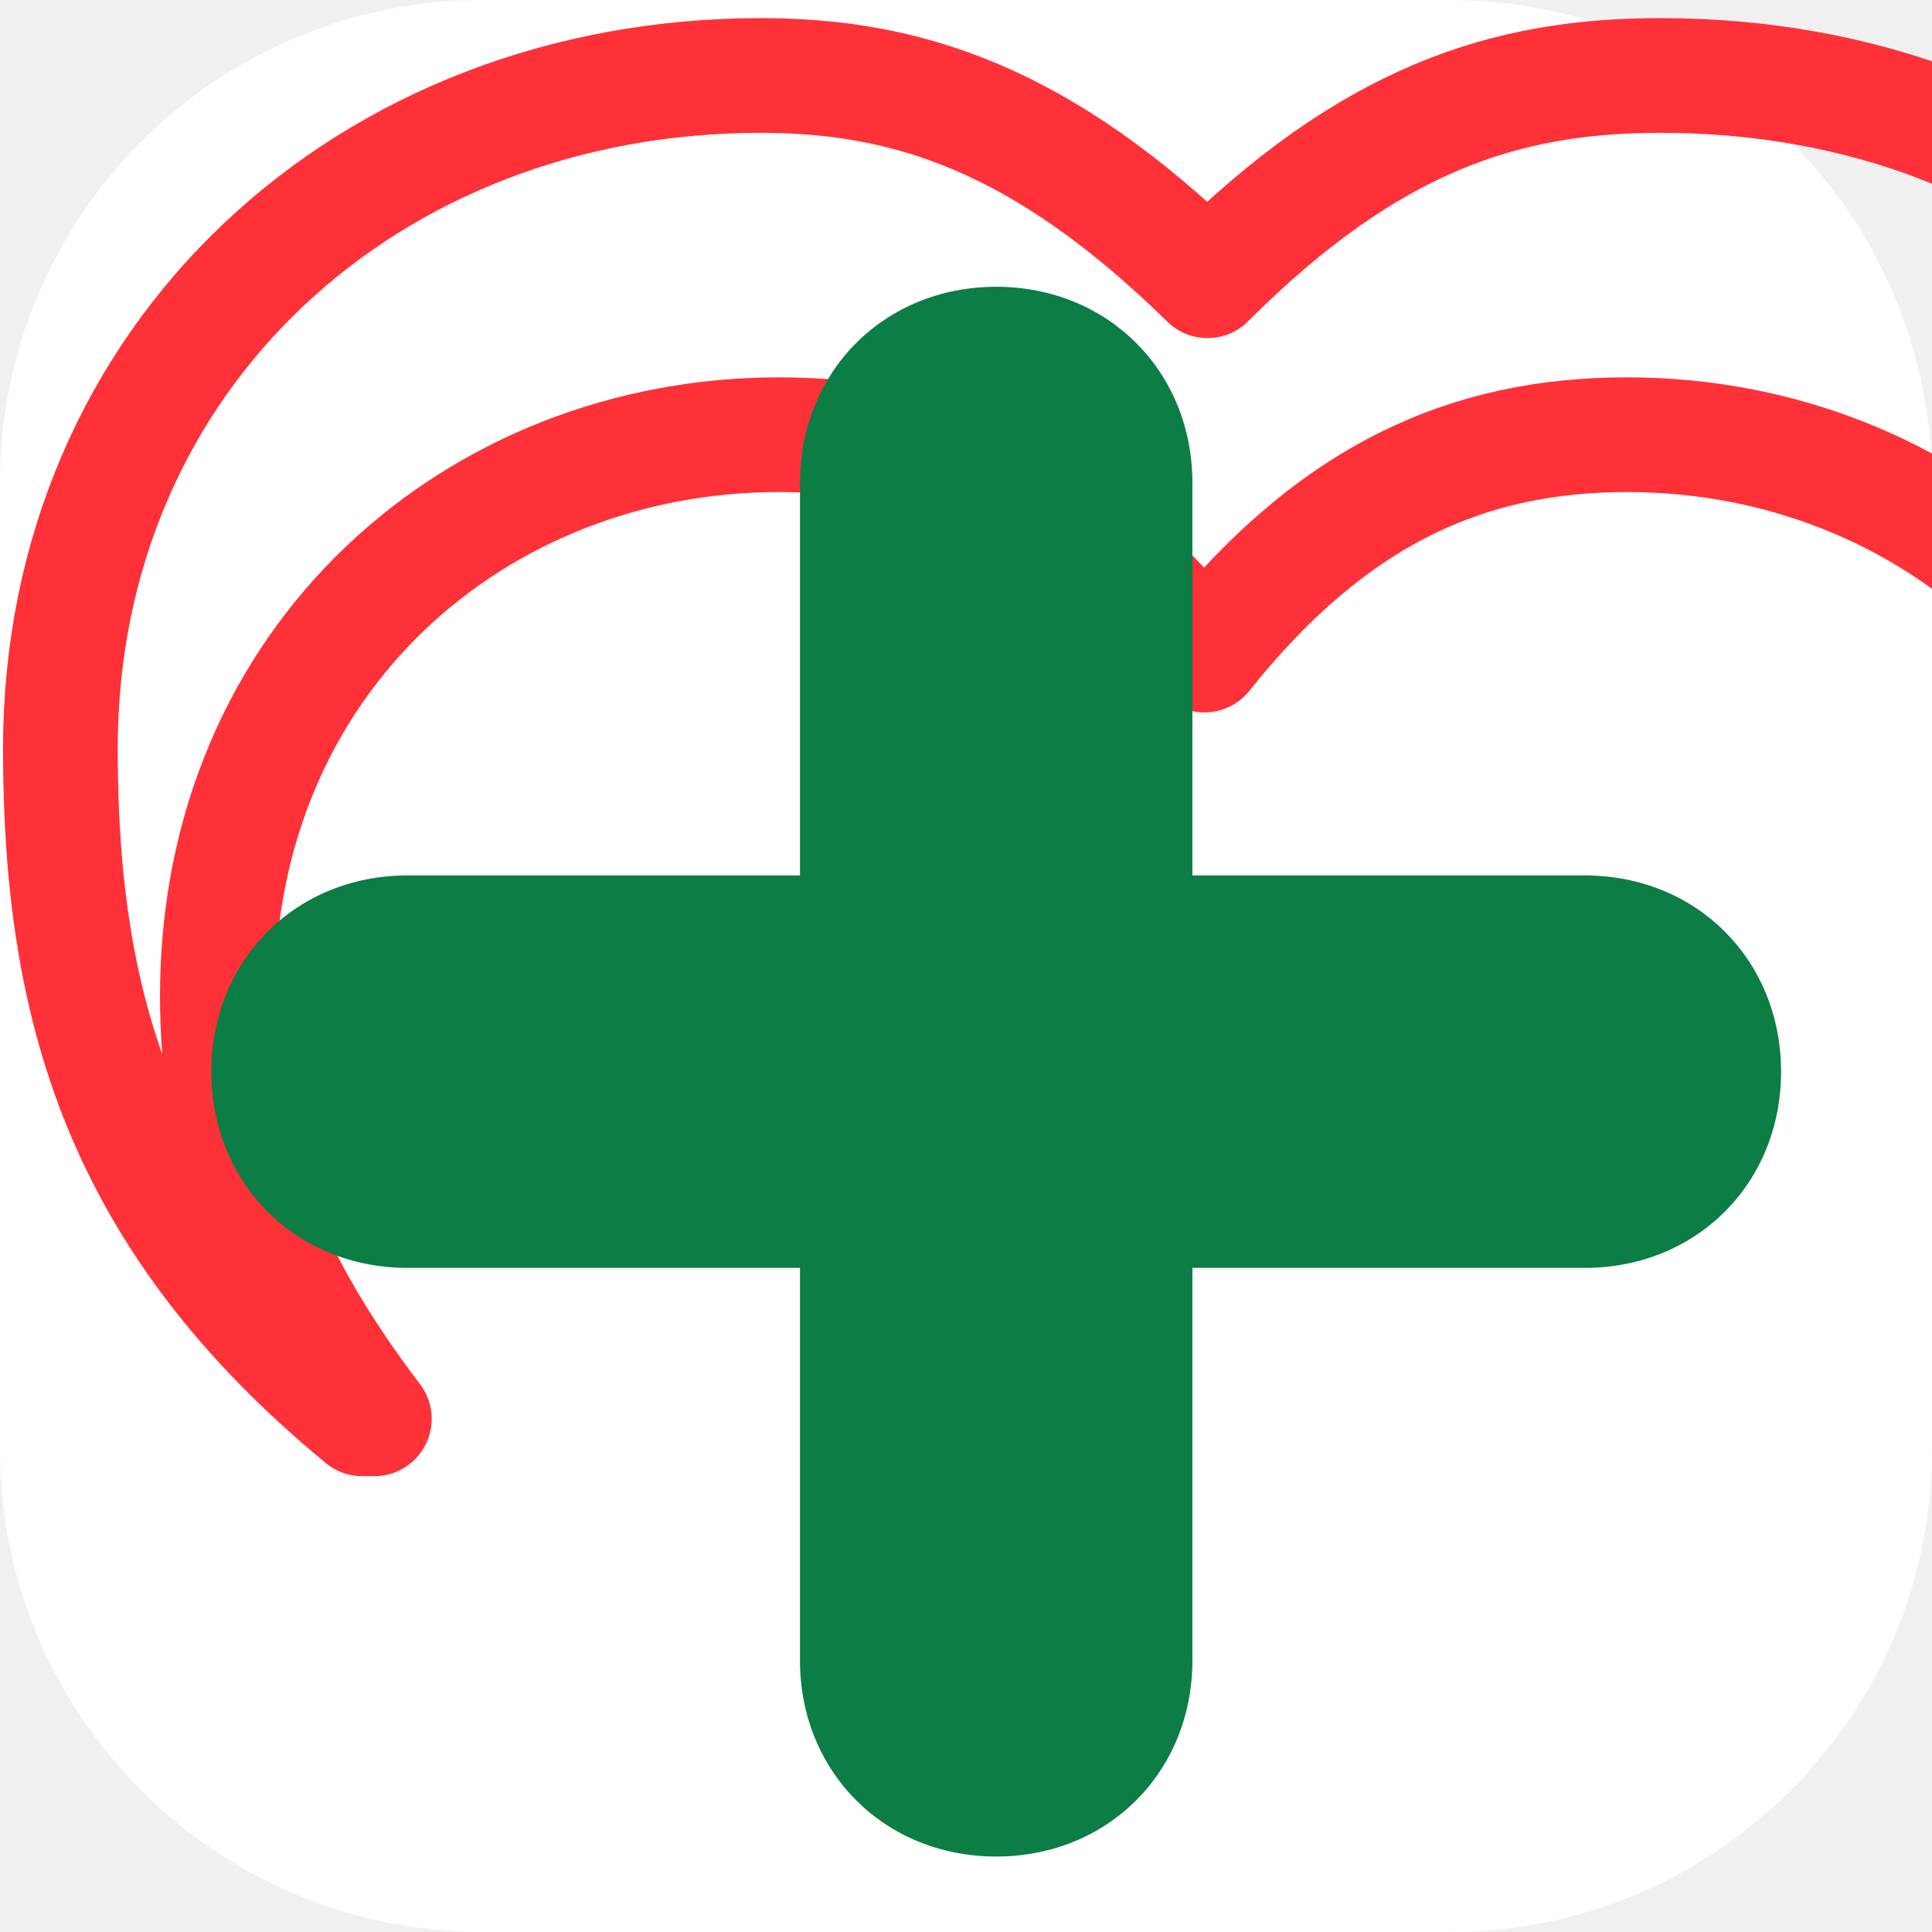
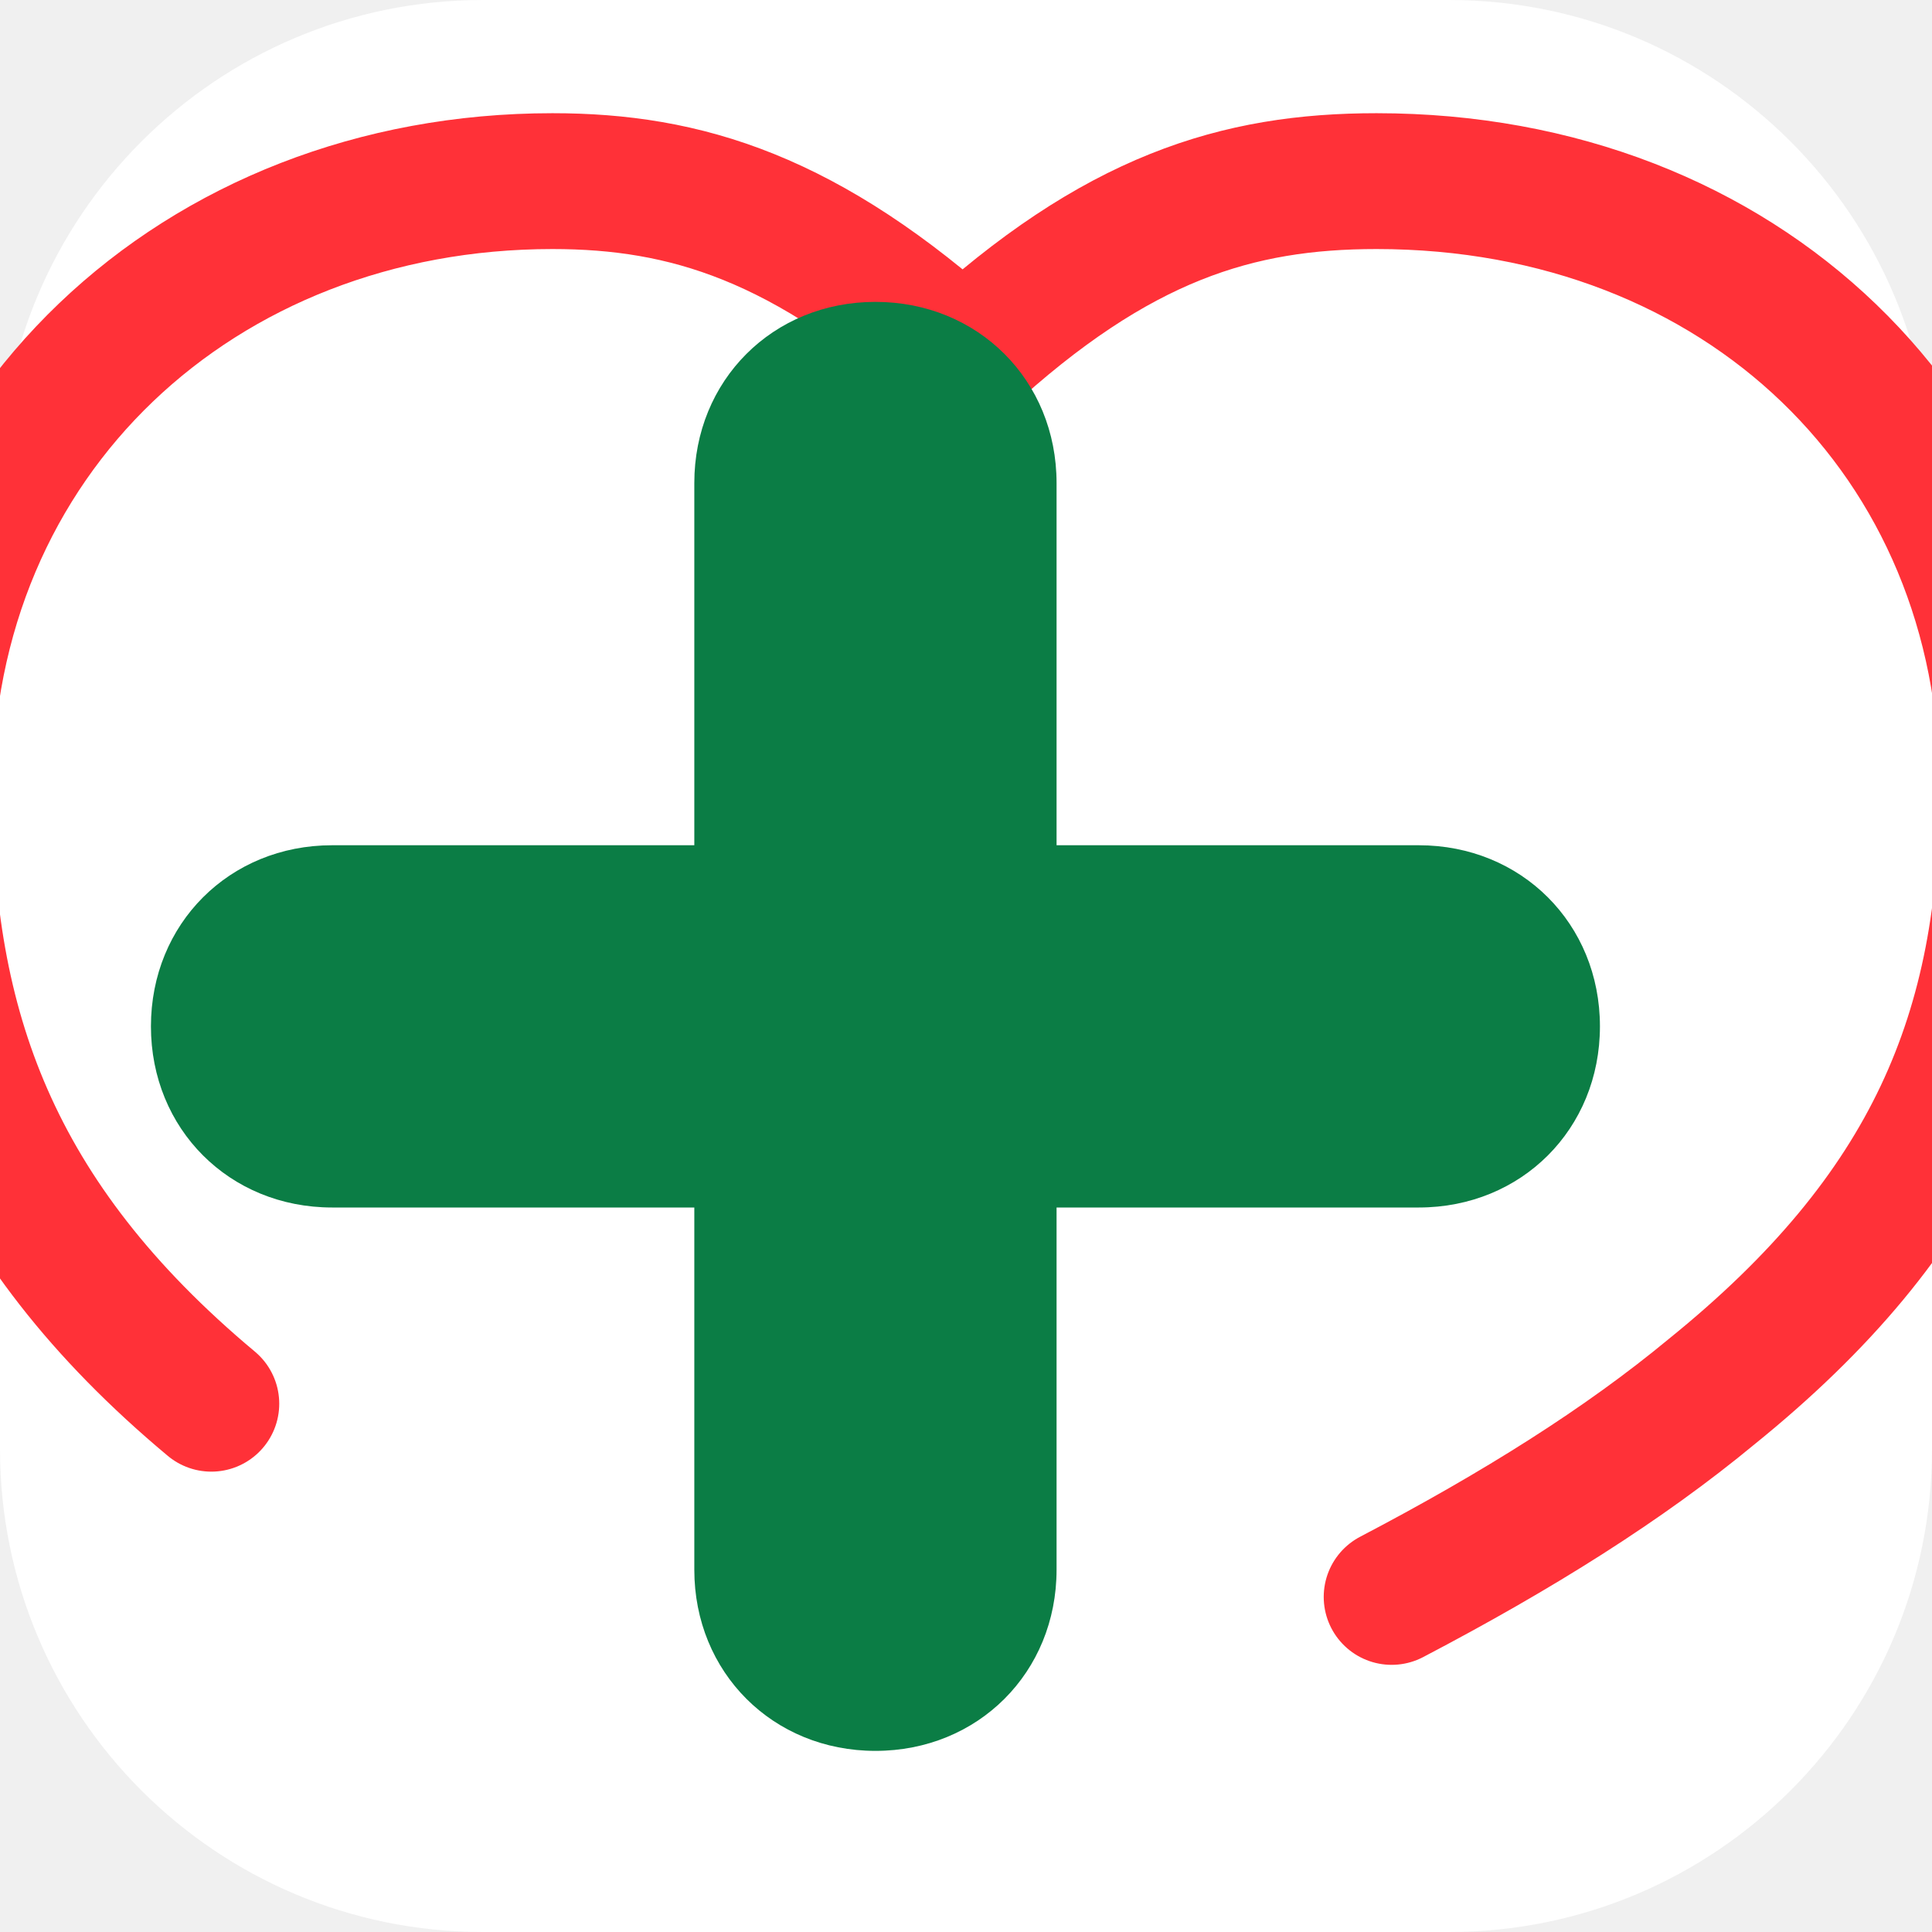
<svg xmlns="http://www.w3.org/2000/svg" viewBox="0 0 64 64">
  <rect width="64" height="64" rx="16" fill="#ffffff" />
-   <path d="M12 47C4 40.4 2 33.4 2 24.8 2 11.8 12.2 2.5 25.2 2.5c4.8 0 9.3 1.4 14.8 6.8 5.4-5.4 9.9-6.8 15-6.8 13.5 0 23 9.3 23 22.3 0 9-2.7 15.7-10.7 22.2 3.5-4.6 5.2-8.8 5.2-14 0-11.2-8.6-18.6-18.6-18.6-5.2 0-9.7 1.9-14 7.3-4.4-5.4-8.8-7.3-14.1-7.3-10 0-18.6 7.4-18.6 18.6 0 5.2 1.7 9.4 5.2 14Z" fill="none" stroke="#ff3138" stroke-linecap="round" stroke-linejoin="round" stroke-width="3.8" />
-   <path d="M39.5 16v13h13c3.7 0 6.5 2.8 6.5 6.5s-2.8 6.5-6.5 6.5h-13v13c0 3.7-2.8 6.5-6.5 6.5s-6.5-2.8-6.5-6.5V42H13.5C9.8 42 7 39.2 7 35.5S9.8 29 13.5 29h13V16c0-3.7 2.8-6.5 6.5-6.5s6.5 2.8 6.5 6.5Z" fill="#0b7d45" />
+   <path d="M14 46.5C6.7 40.4 4.5 34 4.5 26.2 4.5 14.4 13.6 6 25.3 6c4.4 0 8.4 1.2 13.6 5.9C44 7.2 48 6 52.6 6 64.7 6 73.5 14.5 73.5 26.1c0 8.1-2.5 14.1-9.8 20-2.9 2.4-6.4 4.6-10.6 6.8" fill="none" stroke="#ff3138" stroke-linecap="round" stroke-linejoin="round" stroke-width="4.5" transform="translate(-7 0)" />
+   <path d="M35 16v12h12c3.4 0 6 2.6 6 6s-2.6 6-6 6H35v12c0 3.4-2.6 6-6 6s-6-2.6-6-6V40H11c-3.4 0-6-2.6-6-6s2.6-6 6-6h12V16c0-3.4 2.6-6 6-6s6 2.6 6 6Z" fill="#0b7d45" />
</svg>
